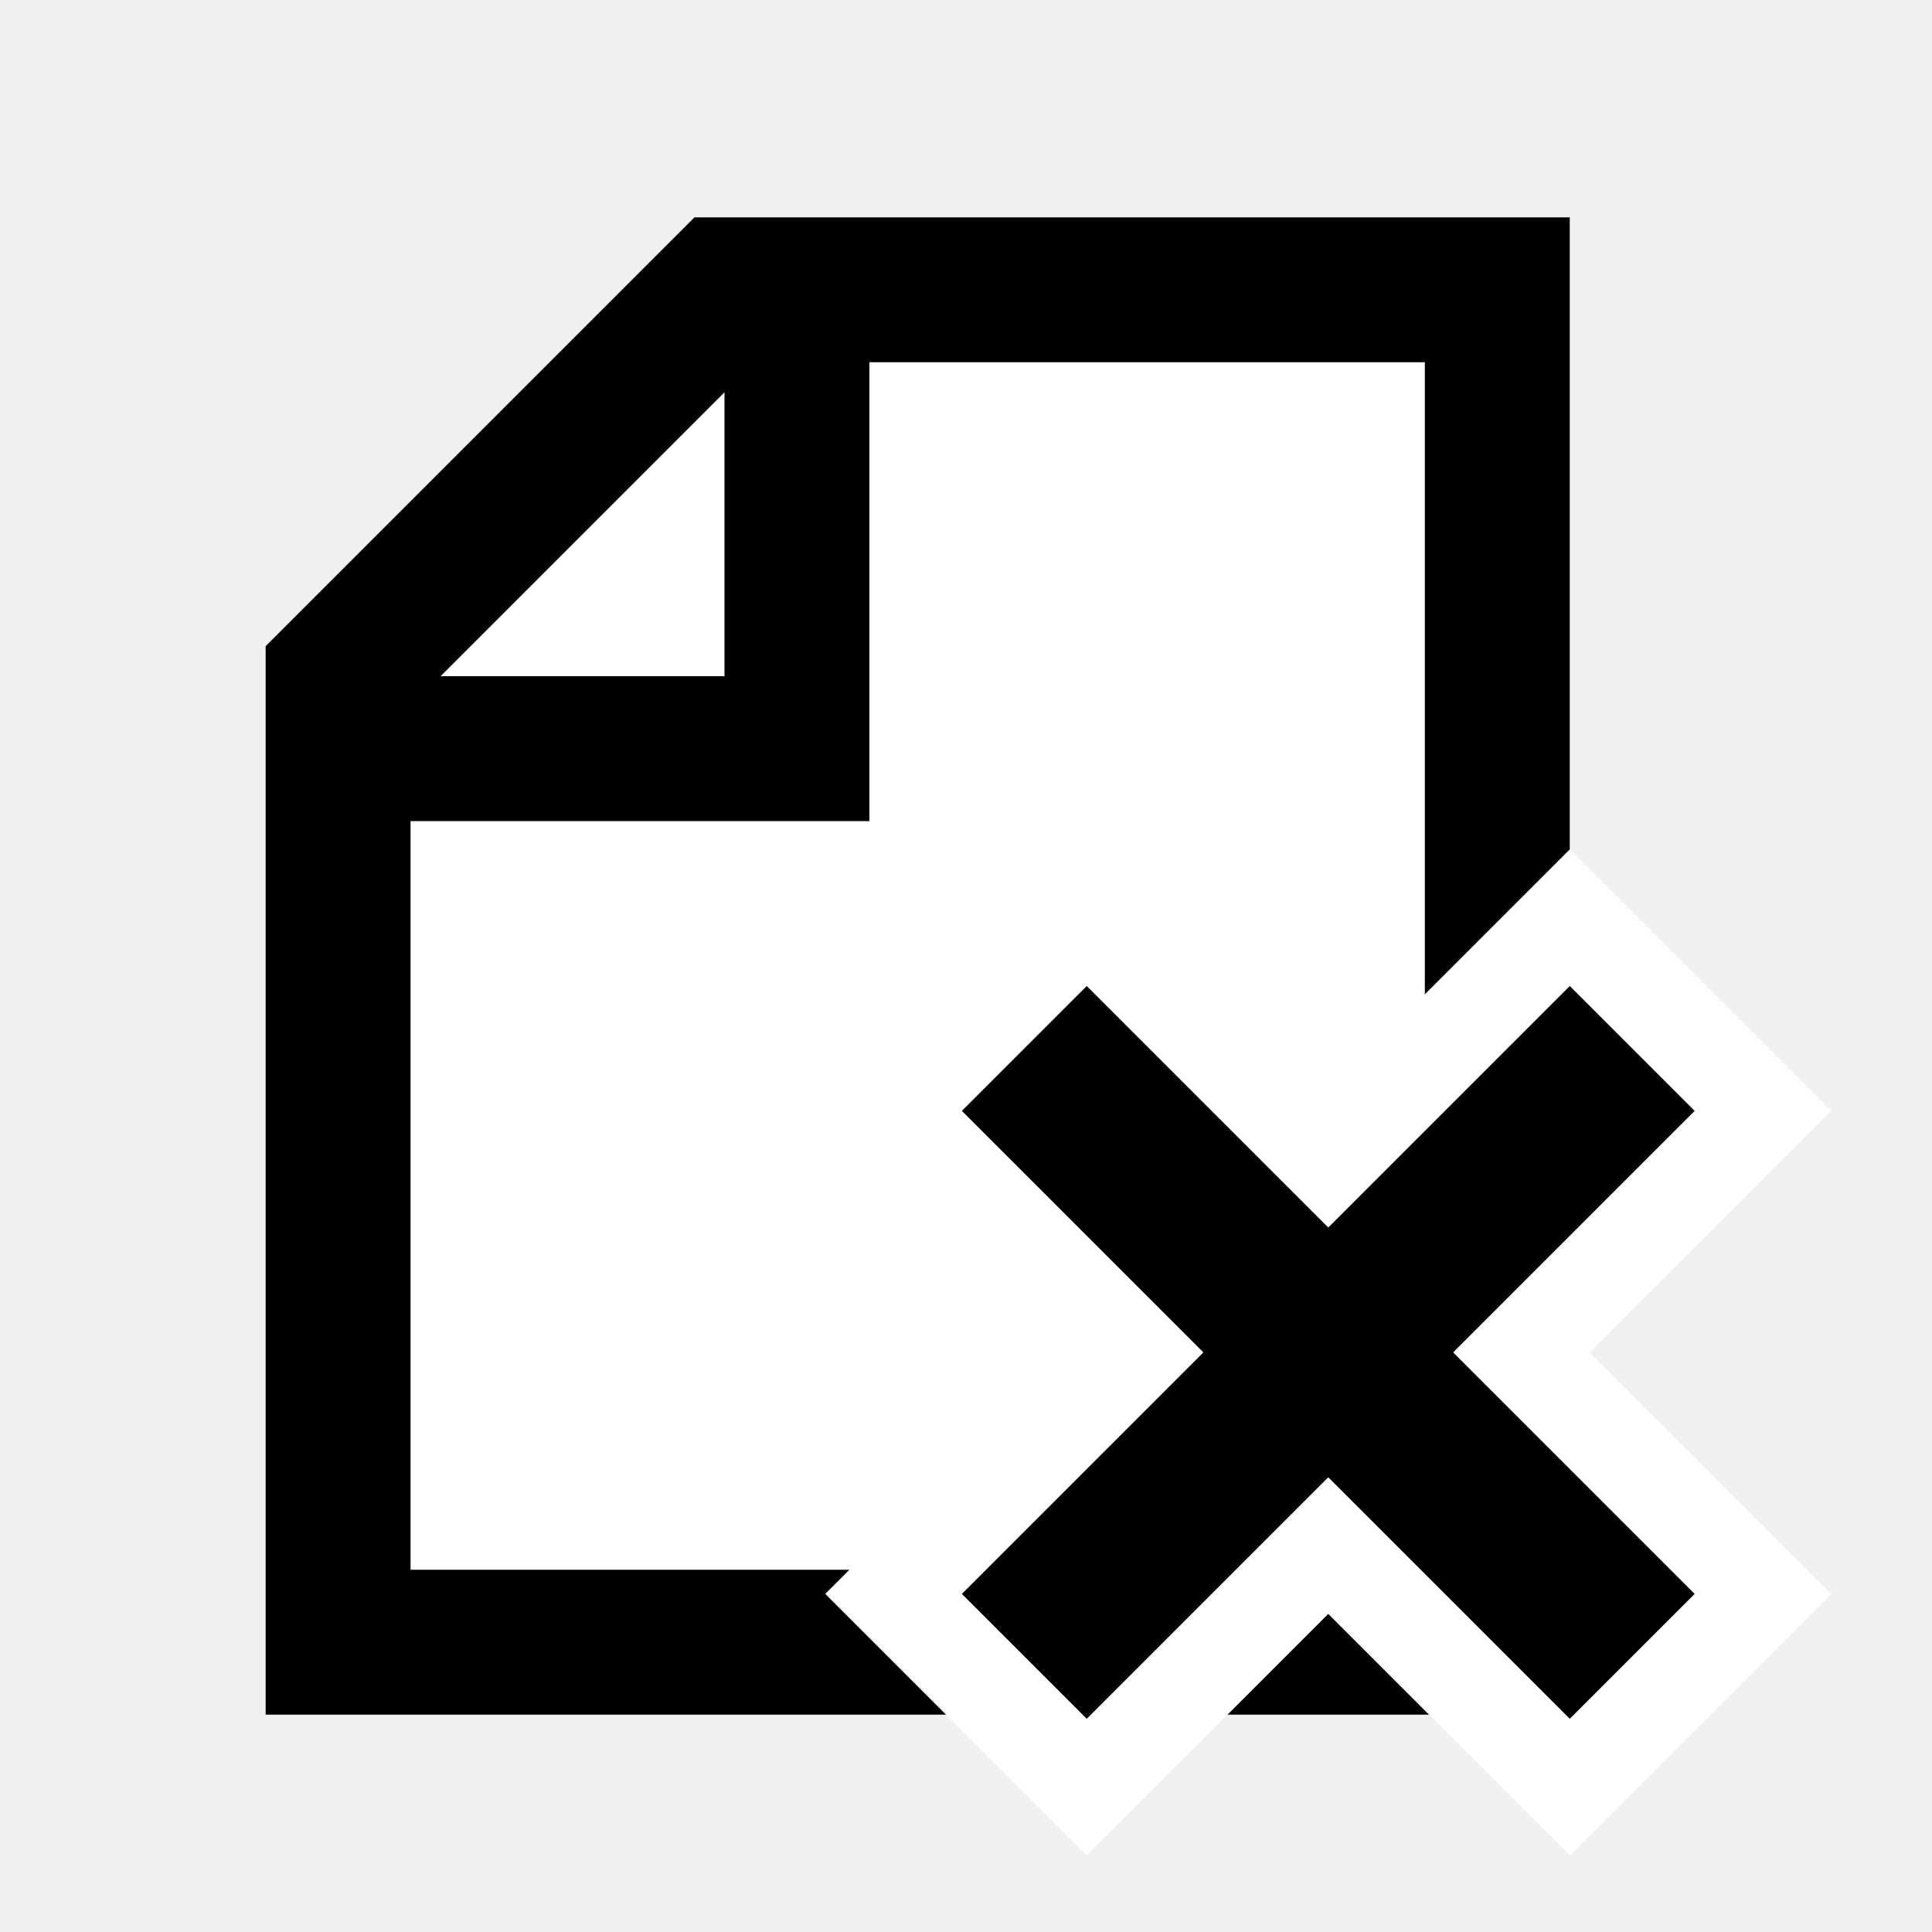
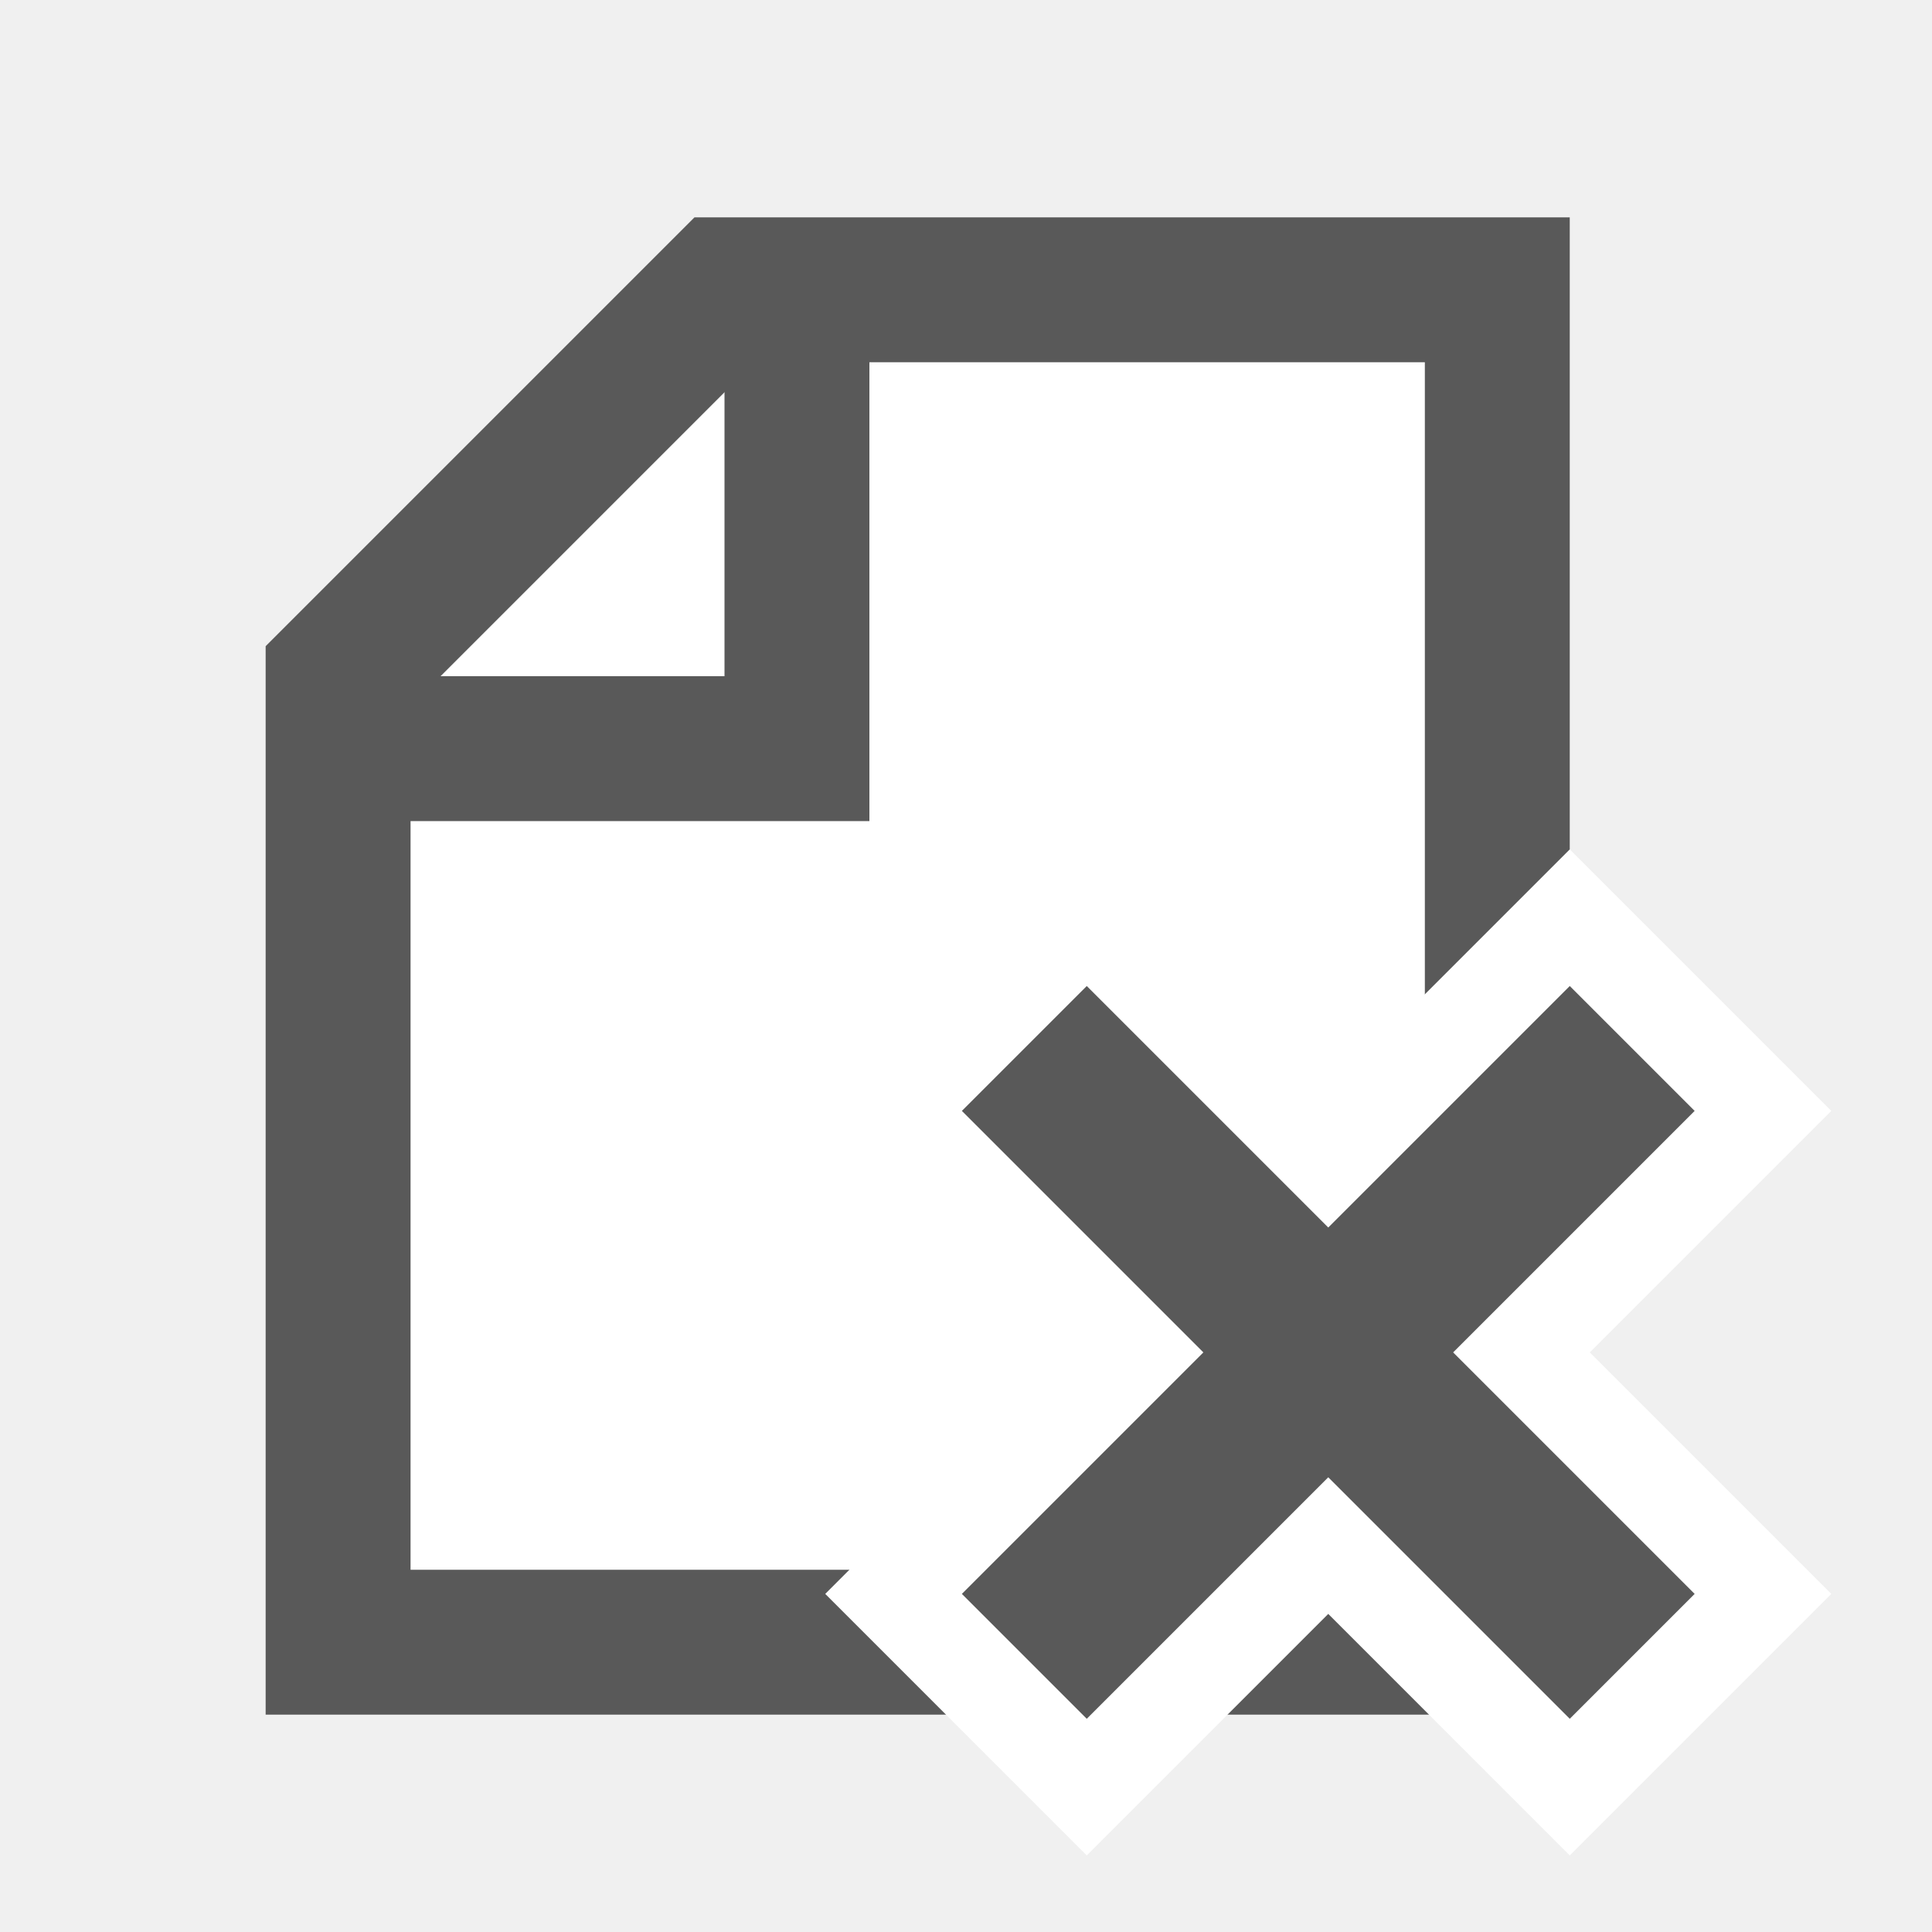
<svg xmlns="http://www.w3.org/2000/svg" x="0px" y="0px" width="200px" height="200px" viewBox="0 0 200 200" xml:space="preserve">
  <g id="page" transform="translate(15 0)">
-     <polygon points="60,30 20,70 20,170 140,170 140,30" style="fill:white;stroke:black;stroke-width:15" />
-     <polygon points="60,30 60,70 20,70 20,85 75,85 75,30" />
+     <polygon points="60,30 20,70 20,170 140,170 140,30" style="fill:white;stroke:#595959;stroke-width:15" />
+     <polygon points="60,30 60,70 20,70 20,85 75,85 75,30" style="fill:#595959" />
  </g>
  <g id="cross" transform="translate(42.5 45)">
-     <polygon points="120,50 95,75 70,50 50,70 75,95 50,120 70,140 95,115 120,140 140,120 115,95 140,70" style="stroke:white;stroke-width:10" />
+     <polygon points="120,50 95,75 70,50 50,70 75,95 50,120 70,140 95,115 120,140 140,120 115,95 140,70" style="fill:#595959;stroke:white;stroke-width:10" />
  </g>
</svg>
